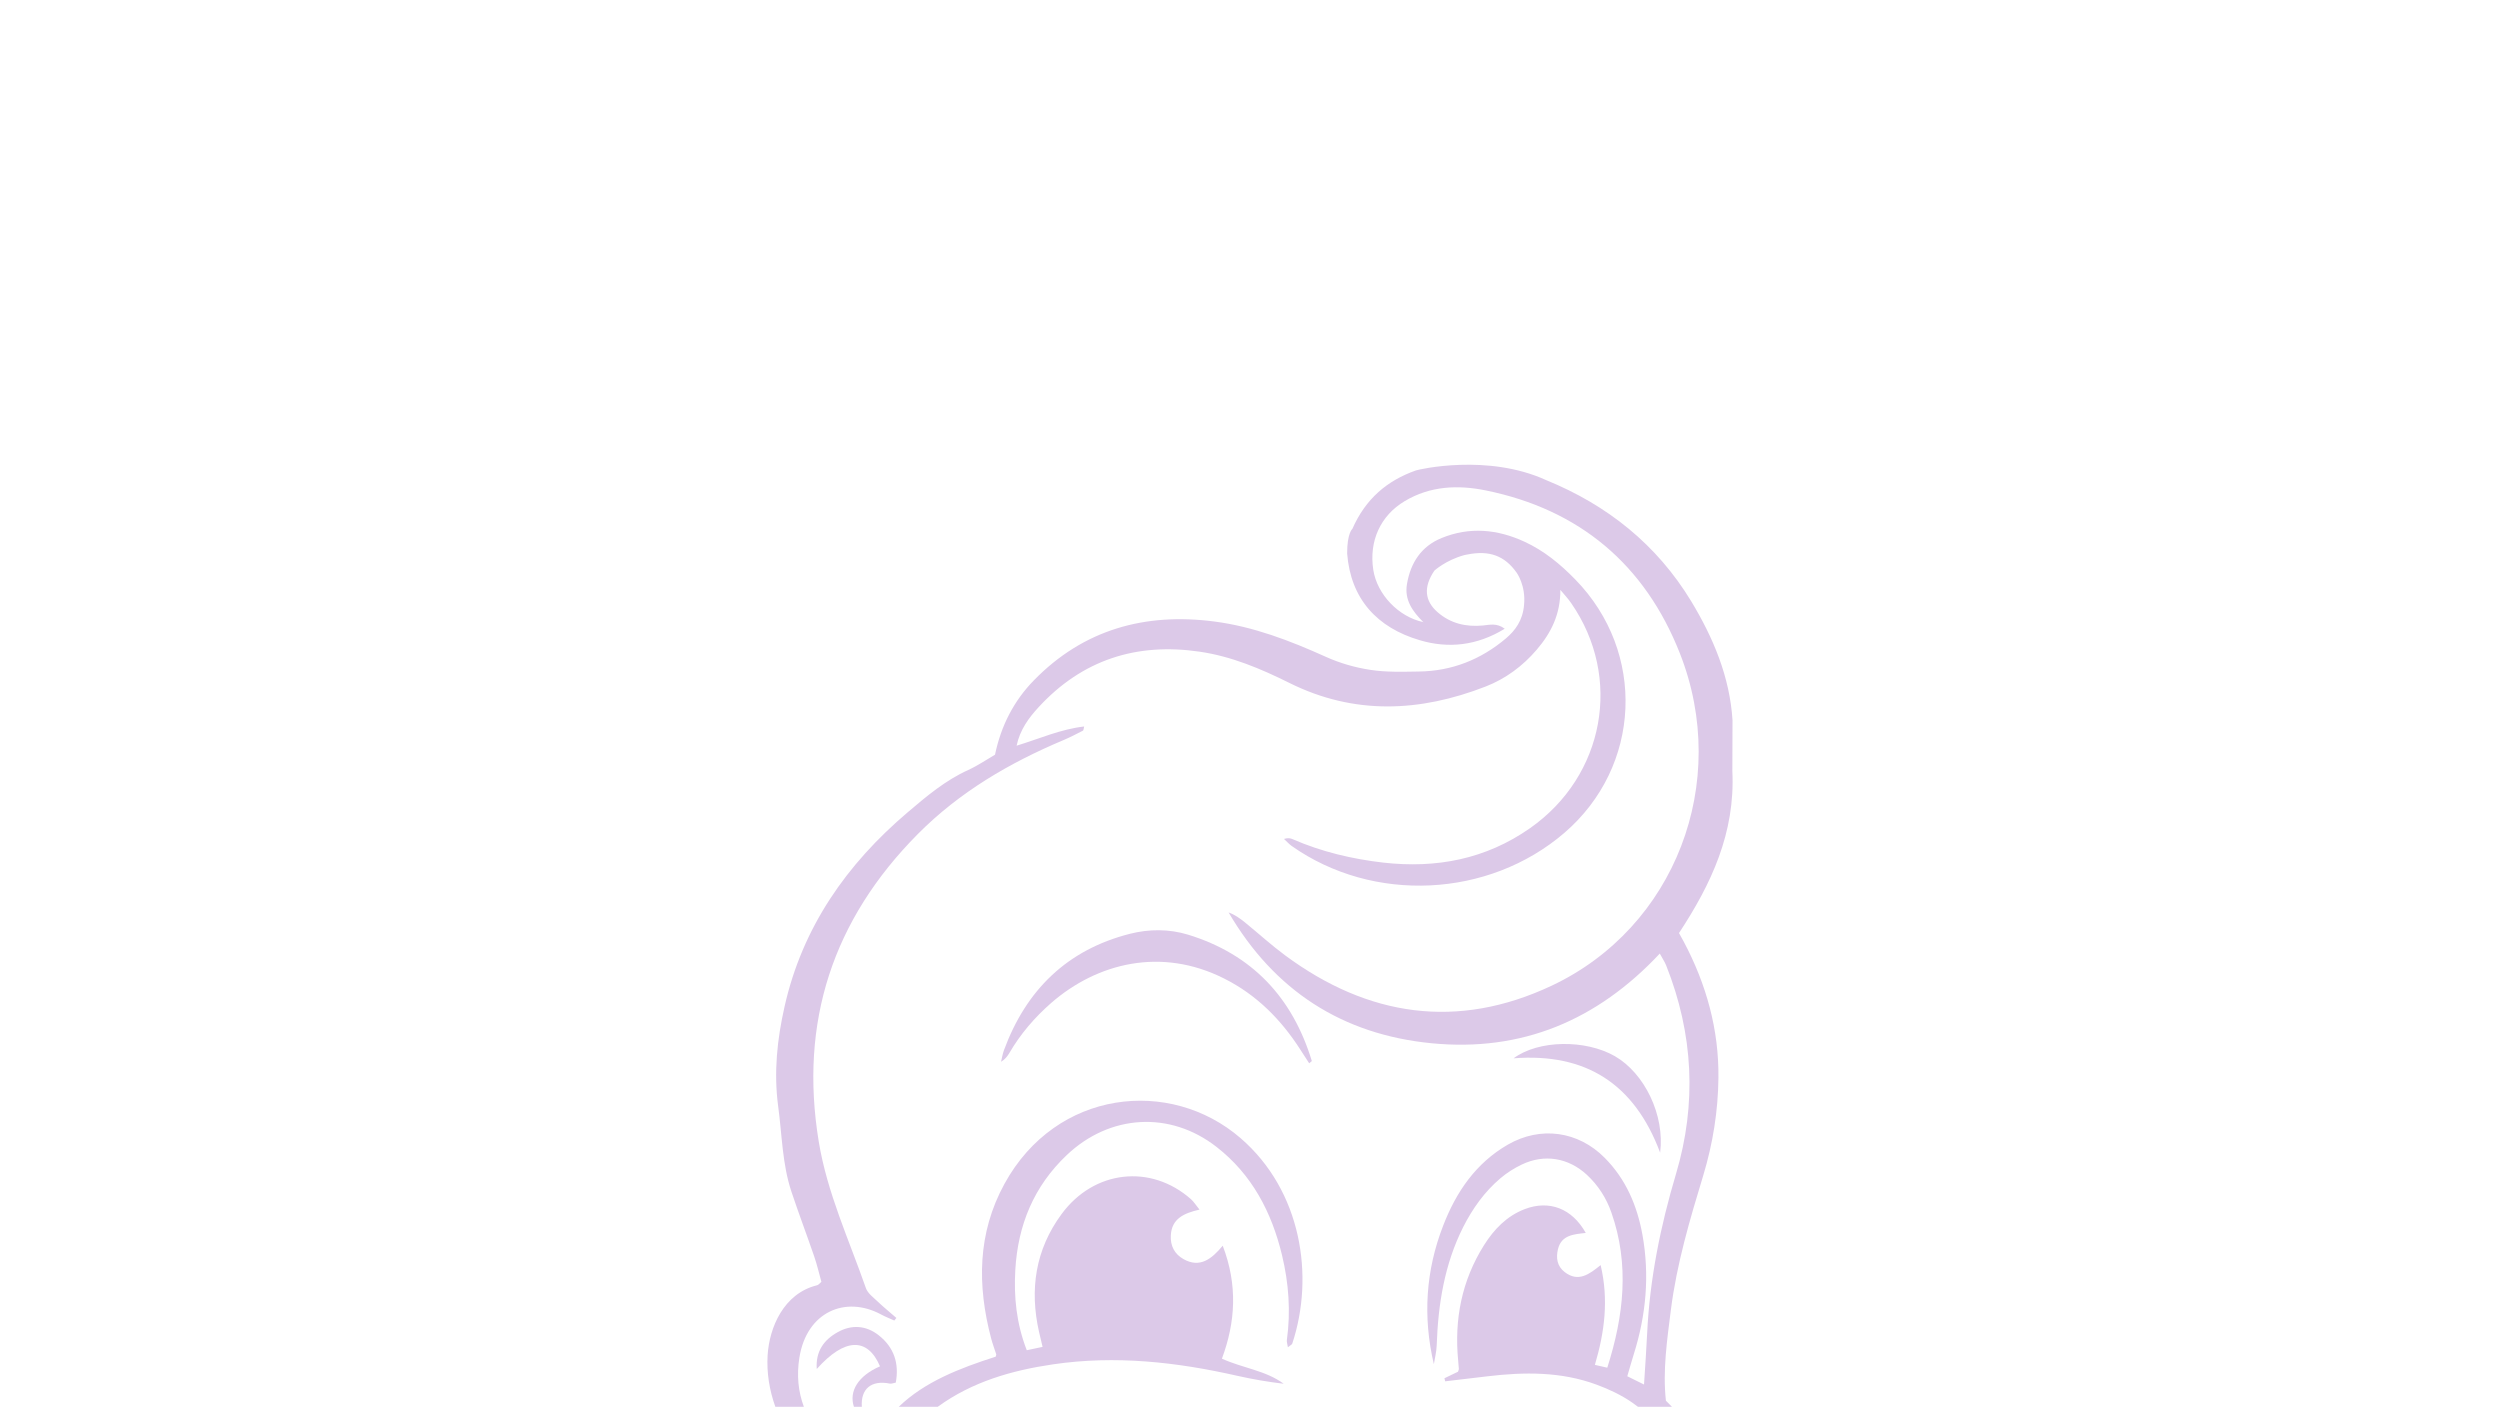
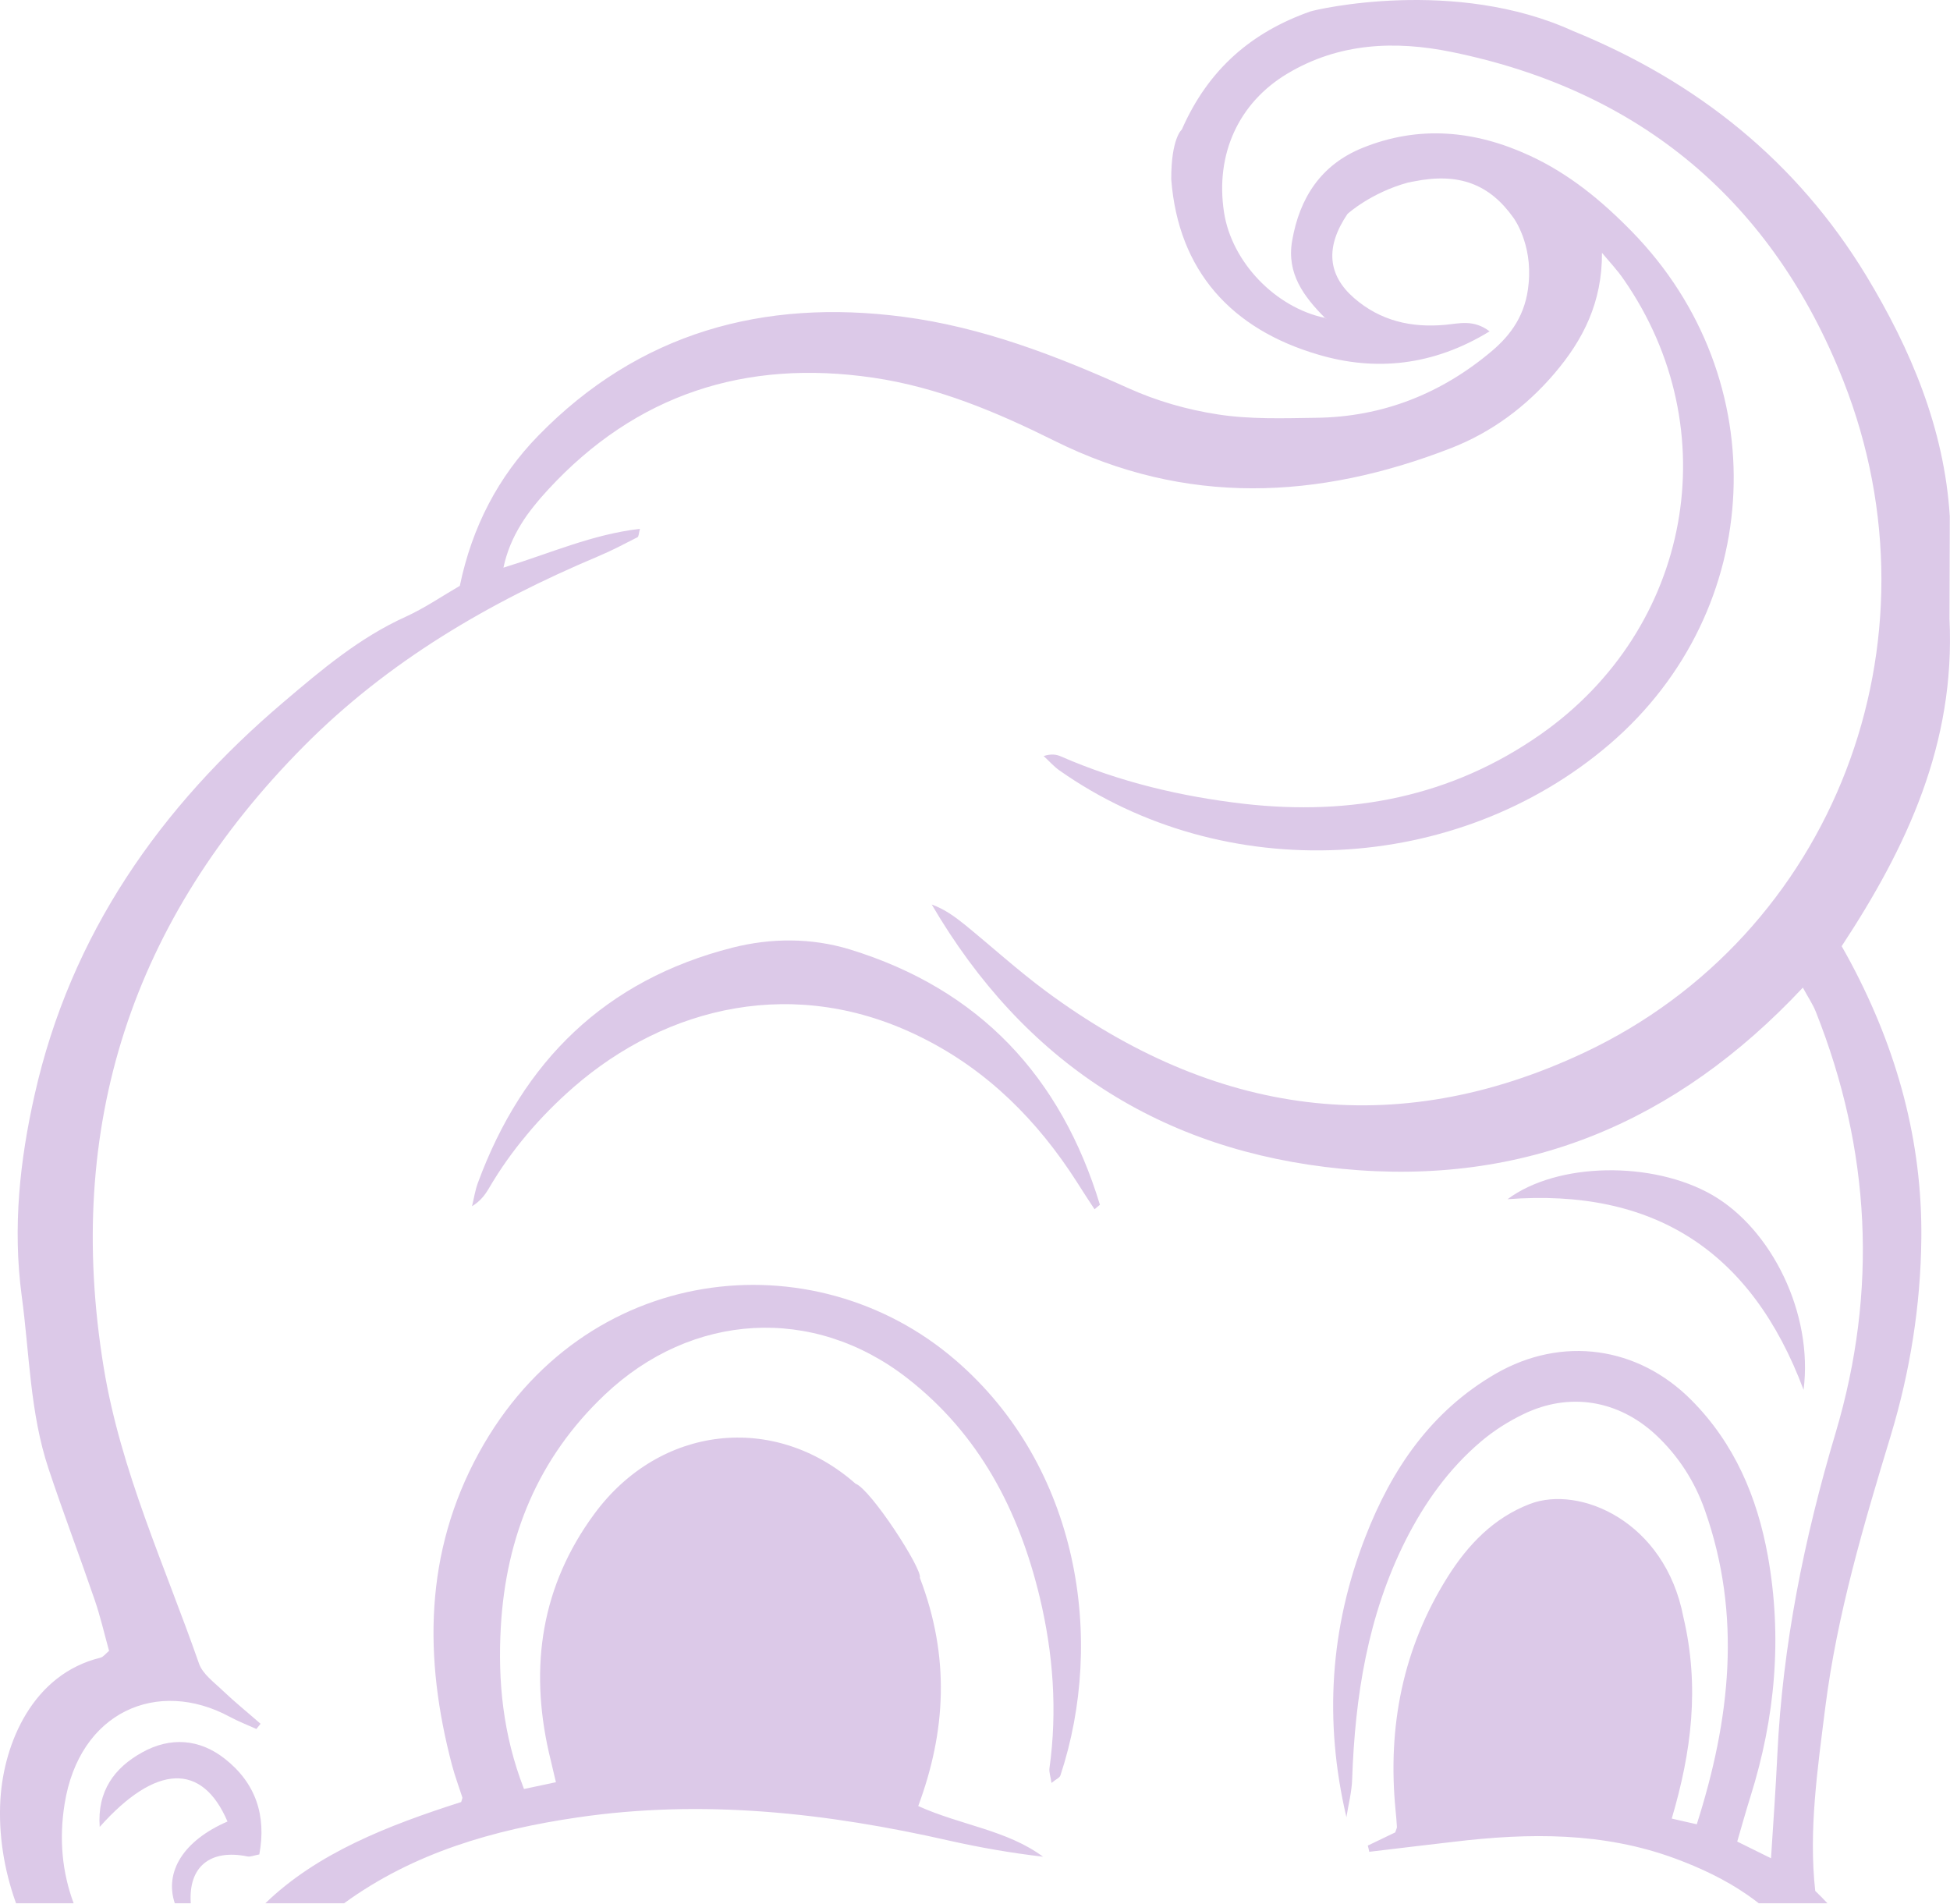
- <svg xmlns="http://www.w3.org/2000/svg" version="1.1" id="Layer_1" x="0px" y="0px" viewBox="0 0 1920 1080" style="enable-background:new 0 0 1920 1080;" xml:space="preserve">
-   <style type="text/css">
- 	.st0{fill:#DCC9E8;}
- </style>
-   <g>
-     <g>
-       <path class="st0" d="M1289.47,716.59c24.74-37.59,43.28-76.98,40.98-124.41c0-3.67,0.12-39.02,0.12-39.02    c-2.11-33.45-14.87-63.51-31.74-91.42c-26.35-43.41-64.22-73.81-111.49-93.05c-44.79-20.45-97.53-8.24-99.92-7.4    c-22.09,7.81-38.65,21.75-48.79,44.87c0,0-4.05,3.21-4.02,18.89c2.68,34.91,22.97,57.01,55.83,66.65    c21.81,6.48,43.81,4.27,65.19-8.83c-6.13-4.64-11.58-2.96-16.8-2.49c-12.95,1.21-24.77-1.5-34.76-10.21    c-9.9-8.65-11.05-19.26-2.46-31.93c0,0,8.77-8.03,22.93-11.91c0.56-0.13,1.12-0.25,1.68-0.35l0.56-0.09    c17.18-3.49,28.88,1.03,37.97,13.88c0,0,7.22,9.74,5.72,24.89c-1.02,11.89-6.78,19.54-13.81,25.55    c-19.2,16.27-41.64,25.24-67.06,25.52c-12.45,0.18-25.02,0.62-37.22-1.28c-11.67-1.77-23.46-5.16-34.23-10.05    c-27.48-12.39-55.48-23.15-85.45-27.07c-53.27-6.97-100.6,6.1-138.72,45.21c-15.13,15.5-25.15,34.57-29.81,57.07    c-6.57,3.8-13.29,8.43-20.6,11.76c-17.49,7.91-31.93,20.11-46.31,32.34c-47.05,39.92-81.03,88.46-94.72,149.33    c-5.63,24.96-8.4,50.38-4.92,76.49c2.99,22,3.11,44.4,10.21,65.72c5.54,16.65,11.76,33.02,17.46,49.63    c2.21,6.38,3.73,13.07,5.54,19.58c-1.37,1.15-2.21,2.36-3.3,2.61c-25.71,6.29-36.66,32.42-38,53.74    c-0.8,13.39,1.36,26.87,5.93,39.6h21.9c-4.29-11.59-5.62-24.18-3.43-37.76c5.57-35.1,35.35-47.89,62.73-33.14    c3.27,1.77,6.76,3.11,10.18,4.66c0.5-0.65,1.02-1.33,1.58-1.99c-4.82-4.23-9.77-8.21-14.37-12.6c-3.33-3.21-7.69-6.32-9.06-10.36    c-12.97-37.16-29.71-73.07-36.19-112.43c-15.06-91.86,10.77-170.4,76.12-236.28c31.96-32.21,70.29-54.61,111.8-72.1    c5.14-2.15,10.02-4.73,15-7.28c0.47-0.25,0.47-1.5,0.91-3.18c-17.93,2.03-33.98,9.25-51.88,14.75    c2.58-12.26,9.4-21.47,17.02-29.71c33.42-36.23,75.03-49.61,123.48-42.51c24.52,3.58,46.99,13.07,68.96,23.99    c49.79,24.8,100.23,22.44,150.73,2.8c15.34-5.97,28.57-15.74,39.33-28.38c10.93-12.79,18.18-27.07,18.08-45.87    c2.8,3.36,5.85,6.57,8.31,10.18c39.58,57.07,25.71,132.69-31.61,172.86c-34.02,23.84-72.04,31.02-112.71,26.42    c-23.93-2.77-47.3-8.28-69.52-17.96c-1.8-0.84-3.86-1.12-6.72-0.21c1.99,1.8,3.76,3.85,5.88,5.38    c62.7,44.19,151.23,39.92,209.39-9.99c59.31-50.97,63.05-138.72,8.44-194.67c-11.49-11.8-24-22.1-39.03-29.01    c-20.78-9.58-42.1-11.6-63.6-2.83c-15.65,6.38-23.81,18.95-26.61,35.26c-2.18,12.45,4.45,21.19,12.48,29.31    c0.03,0,0.13,0.03,0.16,0.03l0.53,0.35l-0.6-0.31c-0.06-0.04-0.06-0.04-0.09-0.07c-18.92-3.98-35.47-21.28-38.37-40.11    c-3.42-22.19,5.6-41.7,24.06-52.74c19.66-11.77,41.04-12.61,62.42-8.25c72.04,14.69,122.17,57.04,148.96,125.03    c39.15,99.33-3.7,210.7-98.46,255.33c-72.28,34.04-140.99,23.83-204.69-23.31c-10.64-7.88-20.54-16.9-30.84-25.3    c-3.83-3.08-7.84-5.98-12.57-7.66c35.01,59.84,87.07,93.76,156,100.48c69.17,6.73,127.05-17.52,175.16-68.89    c1.93,3.61,3.73,6.22,4.91,9.15c20.88,52.52,23.62,106.08,7.53,160.13c-11.94,40.05-20.16,80.63-22.15,122.42    c-0.59,12.69-1.53,25.39-2.4,39.27c-4.35-2.15-8.03-3.95-12.85-6.35c1.74-5.94,3.3-11.58,5.04-17.11    c9.43-30,12.17-60.53,6.6-91.49c-4.05-22.41-12.7-42.76-29.03-59.19c-20.35-20.53-49.26-24.55-74.38-10.08    c-24.55,14.19-39.61,36.28-49.6,62.11c-13.41,34.45-15.77,69.96-7.19,106.49c0.75-4.79,2.03-9.59,2.18-14.35    c1.09-31.58,5.91-62.23,20.32-90.89c7.28-14.38,16.43-27.2,28.69-37.59c4.89-4.14,10.43-7.66,16.22-10.43    c17.42-8.4,35.91-5.29,50.13,7.84c8.65,8.06,14.93,17.83,18.79,28.91c14,39.83,9.62,79.2-3.14,119.21    c-3.36-0.77-5.98-1.33-9.52-2.17c7.47-25.24,10.7-50.04,4.42-76.62c-8.72,7.01-17.12,13.45-27.64,5.33    c-5.88-4.58-6.69-10.86-5.16-17.46c2.64-11.08,12.32-11.55,21.38-12.57c-10.52-18.83-28.04-25.49-46.87-18.3    c-13.88,5.32-23.59,15.53-31.27,27.69c-17.09,27.17-22.94,56.98-19.85,88.72c0.21,2.12,0.4,4.26,0.52,6.38    c0.04,0.37-0.21,0.75-0.65,2.09c-3.05,1.46-6.72,3.23-10.42,5.01c0.21,0.77,0.4,1.55,0.56,2.36c10.76-1.31,21.53-2.55,32.33-3.83    c28.41-3.39,56.66-3.7,83.92,6.38c9.56,3.52,19.08,8,27.42,13.79c1.52,1.04,2.98,2.12,4.39,3.22h26.09    c-1.46-1.58-3-3.15-4.62-4.69c-2.55-23.15,0.9-46.42,3.82-69.79c4.49-35.38,14.6-69.43,24.93-103.44    c7.31-24.24,11.33-49.35,11.58-74.65c0.43-37.03-9.25-71.91-26.64-104.65C1291.93,720.92,1290.65,718.71,1289.47,716.59z     M952.68,874.02c-54.05-46.68-141.56-37.34-181.26,35.19c-20.76,37.9-20.98,77.95-10.21,118.75c1.09,4.11,2.61,8.12,3.92,12.23    c0.09,0.28-0.19,0.71-0.44,1.74c-27.82,8.9-54.64,19.34-74.44,38.48h29.94c0.02-0.02,0.05-0.03,0.07-0.05    c26.36-19.17,56.79-27.91,88.5-32.55c47.86-7.06,94.97-1.77,141.77,8.87c11.64,2.61,23.4,4.64,35.35,6.04    c-13.85-10.21-31.12-11.89-47.45-19.26c10.48-28.23,12.19-56.51,0.62-86.76c-8.59,10.36-17.61,17.33-30.12,10.3    c-6.88-3.86-10.21-10.21-9.74-18.27c0.71-12.79,9.95-16.96,22.03-19.76c-2.68-3.26-4.33-6.03-6.63-8.06    c-30.84-27.16-74.47-22.31-99.33,11.55c-20.07,27.26-24.64,57.85-17.27,90.49c0.78,3.33,1.59,6.63,2.71,11.45    c-4.05,0.87-7.84,1.68-12.14,2.58c-8.03-20.69-9.99-41.1-8.8-61.74c1.99-34.26,14.12-64.1,39.55-88.18    c32.98-31.25,79.16-34.14,114.98-6.23c27.32,21.26,42.38,50.23,50.32,83.21c5.13,21.41,6.75,43.16,3.7,65.1    c-0.19,1.46,0.43,3.08,0.78,5.54c1.71-1.43,3.11-1.96,3.39-2.86C1009.59,980.13,999.64,914.53,952.68,874.02z" />
-       <path class="st0" d="M1007.5,814.89c-0.68,0.59-1.37,1.15-2.05,1.71c-2.3-3.49-4.58-6.97-6.81-10.52    c-14.84-23.15-33.73-42.16-58.53-54.58c-48.17-24.27-97.37-12.07-132.78,18.76c-12.66,11.08-23.56,23.74-32.08,38.34    c-1.49,2.52-3.27,4.92-6.44,6.85c0.72-2.99,1.18-6.07,2.24-8.93c17.05-46.24,48.48-77.08,96.75-89.37    c14.75-3.73,30-3.77,44.56,0.65C961.69,732.93,992.66,766.16,1007.5,814.89z" />
-       <path class="st0" d="M1274.99,885.25c-19.88-53.09-57.19-76.71-112.55-72.47c19.01-14.16,55.2-14.59,77.76-1.65    C1262.95,824.2,1278.69,856.37,1274.99,885.25z" />
-       <path class="st0" d="M687.95,1061.85c-2.02,0.37-3.33,0.99-4.48,0.77c-14.31-2.91-22.54,4.01-21.58,17.79h-6.08    c-3.95-11.92,3.21-23.79,20.04-31.07c-9.62-22.47-27.2-21.94-48.58,2.05c-0.99-13.66,5.64-22.53,16.19-28.35    c10.64-5.91,21.75-5.16,31.39,2.46C686.62,1034.74,690.69,1047.13,687.95,1061.85z" />
+ <svg xmlns="http://www.w3.org/2000/svg" viewBox="0 0 741.28 723.5">
+   <defs>
+     <style>.d{fill:#dcc9e8;}</style>
+   </defs>
+   <g id="a" />
+   <g id="b">
+     <g id="c">
+       <g>
+         <path class="d" d="M639.92,614.69c-6.98-36.45-39.46-50.19-58.29-43-13.88,5.32-23.59,15.53-31.27,27.69-17.09,27.17-22.94,56.98-19.85,88.72,.21,2.12,.4,4.26,.52,6.38,.04,.37-.21,.75-.65,2.09-3.05,1.46-6.72,3.23-10.42,5.01,.21,.77,.4,1.55,.56,2.36,10.76-1.31,21.53-2.55,32.33-3.83,28.41-3.39,56.66-3.7,83.92,6.38,9.56,3.52,19.08,8,27.42,13.79,1.52,1.04,2.98,2.12,4.39,3.22h26.09c-1.46-1.58-3-3.15-4.62-4.69-2.55-23.15,.9-46.42,3.82-69.79,4.49-35.38,14.6-69.43,24.93-103.44,7.31-24.24,11.33-49.35,11.58-74.65,.43-37.03-9.25-71.91-26.64-104.65-1.18-2.27-2.46-4.48-3.64-6.6,24.74-37.59,43.28-76.98,40.98-124.41,0-3.67,.12-39.02,.12-39.02-2.11-33.45-14.87-63.51-31.74-91.42-26.35-43.41-64.22-73.81-111.49-93.05-44.79-20.45-97.53-8.24-99.92-7.4-22.09,7.81-38.65,21.75-48.79,44.87,0,0-4.05,3.21-4.02,18.89,2.68,34.91,22.97,57.01,55.83,66.65,21.81,6.48,43.81,4.27,65.19-8.83-6.13-4.64-11.58-2.96-16.8-2.49-12.95,1.21-24.77-1.5-34.76-10.21-9.9-8.65-11.05-19.26-2.46-31.93,0,0,8.77-8.03,22.93-11.91,.56-.13,1.12-.25,1.68-.35l.56-.09c17.18-3.49,28.88,1.03,37.97,13.88,0,0,7.22,9.74,5.72,24.89-1.02,11.89-6.78,19.54-13.81,25.55-19.2,16.27-41.64,25.24-67.06,25.52-12.45,.18-25.02,.62-37.22-1.28-11.67-1.77-23.46-5.16-34.23-10.05-27.48-12.39-55.48-23.15-85.45-27.07-53.27-6.97-100.6,6.1-138.72,45.21-15.13,15.5-25.15,34.57-29.81,57.07-6.57,3.8-13.29,8.43-20.6,11.76-17.49,7.91-31.93,20.11-46.31,32.34-47.05,39.92-81.03,88.46-94.72,149.33-5.63,24.96-8.4,50.38-4.92,76.49,2.99,22,3.11,44.4,10.21,65.72,5.54,16.65,11.76,33.02,17.46,49.63,2.21,6.38,3.73,13.07,5.54,19.58-1.37,1.15-2.21,2.36-3.3,2.61-25.71,6.29-36.66,32.42-38,53.74-.8,13.39,1.36,26.87,5.93,39.6H27.99c-4.29-11.59-5.62-24.18-3.43-37.76,5.57-35.1,35.35-47.89,62.73-33.14,3.27,1.77,6.76,3.11,10.18,4.66,.5-.65,1.02-1.33,1.58-1.99-4.82-4.23-9.77-8.21-14.37-12.6-3.33-3.21-7.69-6.32-9.06-10.36-12.97-37.16-29.71-73.07-36.19-112.43-15.06-91.86,10.77-170.4,76.12-236.28,31.96-32.21,70.29-54.61,111.8-72.1,5.14-2.15,10.02-4.73,15-7.28,.47-.25,.47-1.5,.91-3.18-17.93,2.03-33.98,9.25-51.88,14.75,2.58-12.26,9.4-21.47,17.02-29.71,33.42-36.23,75.03-49.61,123.48-42.51,24.52,3.58,46.99,13.07,68.96,23.99,49.79,24.8,100.23,22.44,150.73,2.8,15.34-5.97,28.57-15.74,39.33-28.38,10.93-12.79,18.18-27.07,18.08-45.87,2.8,3.36,5.85,6.57,8.31,10.18,39.58,57.07,25.71,132.69-31.61,172.86-34.02,23.84-72.04,31.02-112.71,26.42-23.93-2.77-47.3-8.28-69.52-17.96-1.8-.84-3.86-1.12-6.72-.21,1.99,1.8,3.76,3.85,5.88,5.38,62.7,44.19,151.23,39.92,209.39-9.99,59.31-50.97,63.05-138.72,8.44-194.67-11.49-11.8-24-22.1-39.03-29.01-20.78-9.58-42.1-11.6-63.6-2.83-15.65,6.38-23.81,18.95-26.61,35.26-2.18,12.45,4.45,21.19,12.48,29.31,.03,0,.13,.03,.16,.03l.53,.35-.6-.31q-.06-.04-.09-.07c-18.92-3.98-35.47-21.28-38.37-40.11-3.42-22.19,5.6-41.7,24.06-52.74,19.66-11.77,41.04-12.61,62.42-8.25,72.04,14.69,122.17,57.04,148.96,125.03,39.15,99.33-3.7,210.7-98.46,255.33-72.28,34.04-140.99,23.83-204.69-23.31-10.64-7.88-20.54-16.9-30.84-25.3-3.83-3.08-7.84-5.98-12.57-7.66,35.01,59.84,87.07,93.76,156,100.48,69.17,6.73,127.05-17.52,175.16-68.89,1.93,3.61,3.73,6.22,4.91,9.15,20.88,52.52,23.62,106.08,7.53,160.13-11.94,40.05-20.16,80.63-22.15,122.42-.59,12.69-1.53,25.39-2.4,39.27-4.35-2.15-8.03-3.95-12.85-6.35,1.74-5.94,3.3-11.58,5.04-17.11,9.43-30,12.17-60.53,6.6-91.49-4.05-22.41-12.7-42.76-29.03-59.19-20.35-20.53-49.26-24.55-74.38-10.08-24.55,14.19-39.61,36.28-49.6,62.11-13.41,34.45-15.77,69.96-7.19,106.49,.75-4.79,2.03-9.59,2.18-14.35,1.09-31.58,5.91-62.23,20.32-90.89,7.28-14.38,16.43-27.2,28.69-37.59,4.89-4.14,10.43-7.66,16.22-10.43,17.42-8.4,35.91-5.29,50.13,7.84,8.65,8.06,14.93,17.83,18.79,28.91,14,39.83,9.62,79.2-3.14,119.21-3.36-.77-5.98-1.33-9.52-2.17,7.47-25.24,10.7-50.04,4.42-76.62m-290.24-14.9c1.11-3.2-18.68-33.7-24.46-35.79-30.84-27.16-74.47-22.31-99.33,11.55-20.07,27.26-24.64,57.85-17.27,90.49,.78,3.33,1.59,6.63,2.71,11.45-4.05,.87-7.84,1.68-12.14,2.58-8.03-20.69-9.99-41.1-8.8-61.74,1.99-34.26,14.12-64.1,39.55-88.18,32.98-31.25,79.16-34.14,114.98-6.23,27.32,21.26,42.38,50.23,50.32,83.21,5.13,21.41,6.75,43.16,3.7,65.1-.19,1.46,.43,3.08,.78,5.54,1.71-1.43,3.11-1.96,3.39-2.86,17.11-51.69,7.16-117.29-39.8-157.8-54.05-46.68-141.56-37.34-181.26,35.19-20.76,37.9-20.98,77.95-10.21,118.75,1.09,4.11,2.61,8.12,3.92,12.23,.09,.28-.19,.71-.44,1.74-27.82,8.9-54.64,19.34-74.44,38.48h29.94s.05-.03,.07-.05c26.36-19.17,56.79-27.91,88.5-32.55,47.86-7.06,94.97-1.77,141.77,8.87,11.64,2.61,23.4,4.64,35.35,6.04-13.85-10.21-31.12-11.89-47.45-19.26,10.48-28.23,12.19-56.51,.62-86.76" />
+         <path class="d" d="M418.13,457.98c-.68,.59-1.37,1.15-2.05,1.71-2.3-3.49-4.58-6.97-6.81-10.52-14.84-23.15-33.73-42.16-58.53-54.58-48.17-24.27-97.37-12.07-132.78,18.76-12.66,11.08-23.56,23.74-32.08,38.34-1.49,2.52-3.27,4.92-6.44,6.85,.72-2.99,1.18-6.07,2.24-8.93,17.05-46.24,48.48-77.08,96.75-89.37,14.75-3.73,30-3.77,44.56,.65,49.33,15.13,80.3,48.36,95.14,97.09Z" />
+         <path class="d" d="M685.62,528.34c-19.88-53.09-57.19-76.71-112.55-72.47,19.01-14.16,55.2-14.59,77.76-1.65,22.75,13.07,38.49,45.24,34.79,74.12Z" />
+         <path class="d" d="M98.58,704.94c-2.02,.37-3.33,.99-4.48,.77-14.31-2.91-22.54,4.01-21.58,17.79h-6.08c-3.95-11.92,3.21-23.79,20.04-31.07-9.62-22.47-27.2-21.94-48.58,2.05-.99-13.66,5.64-22.53,16.19-28.35,10.64-5.91,21.75-5.16,31.39,2.46,11.77,9.24,15.84,21.63,13.1,36.35Z" />
+       </g>
    </g>
  </g>
</svg>
